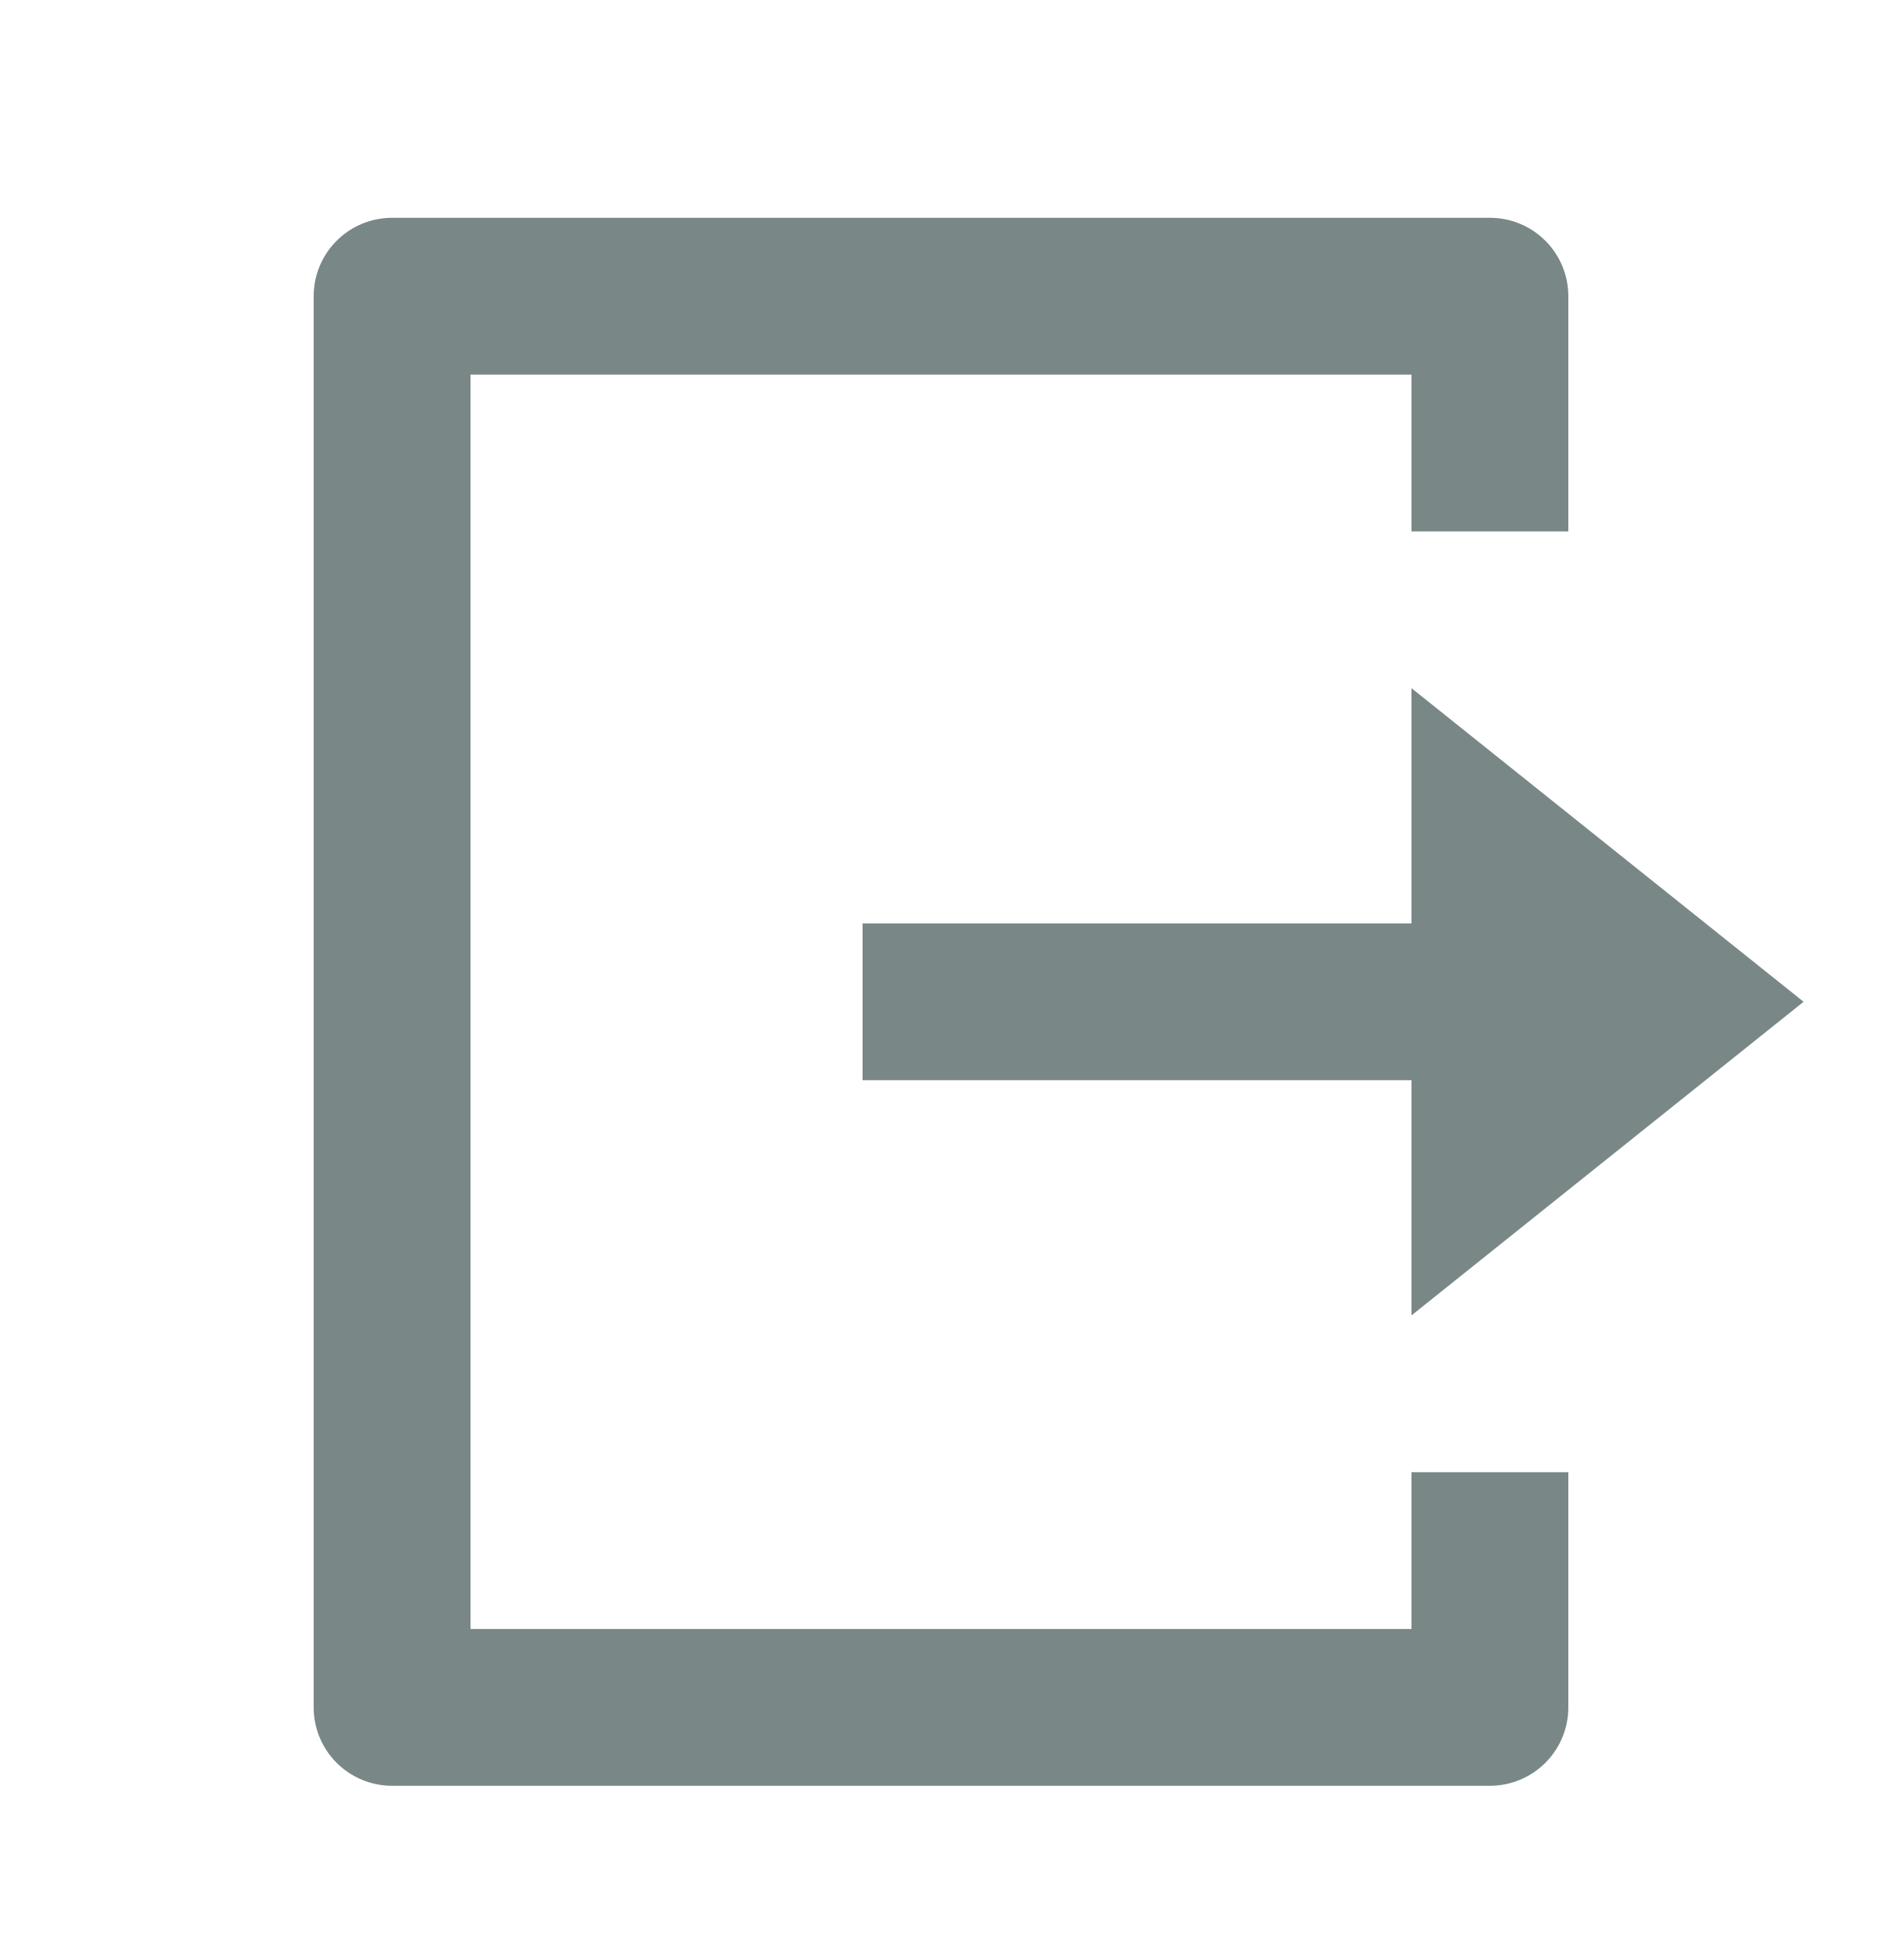
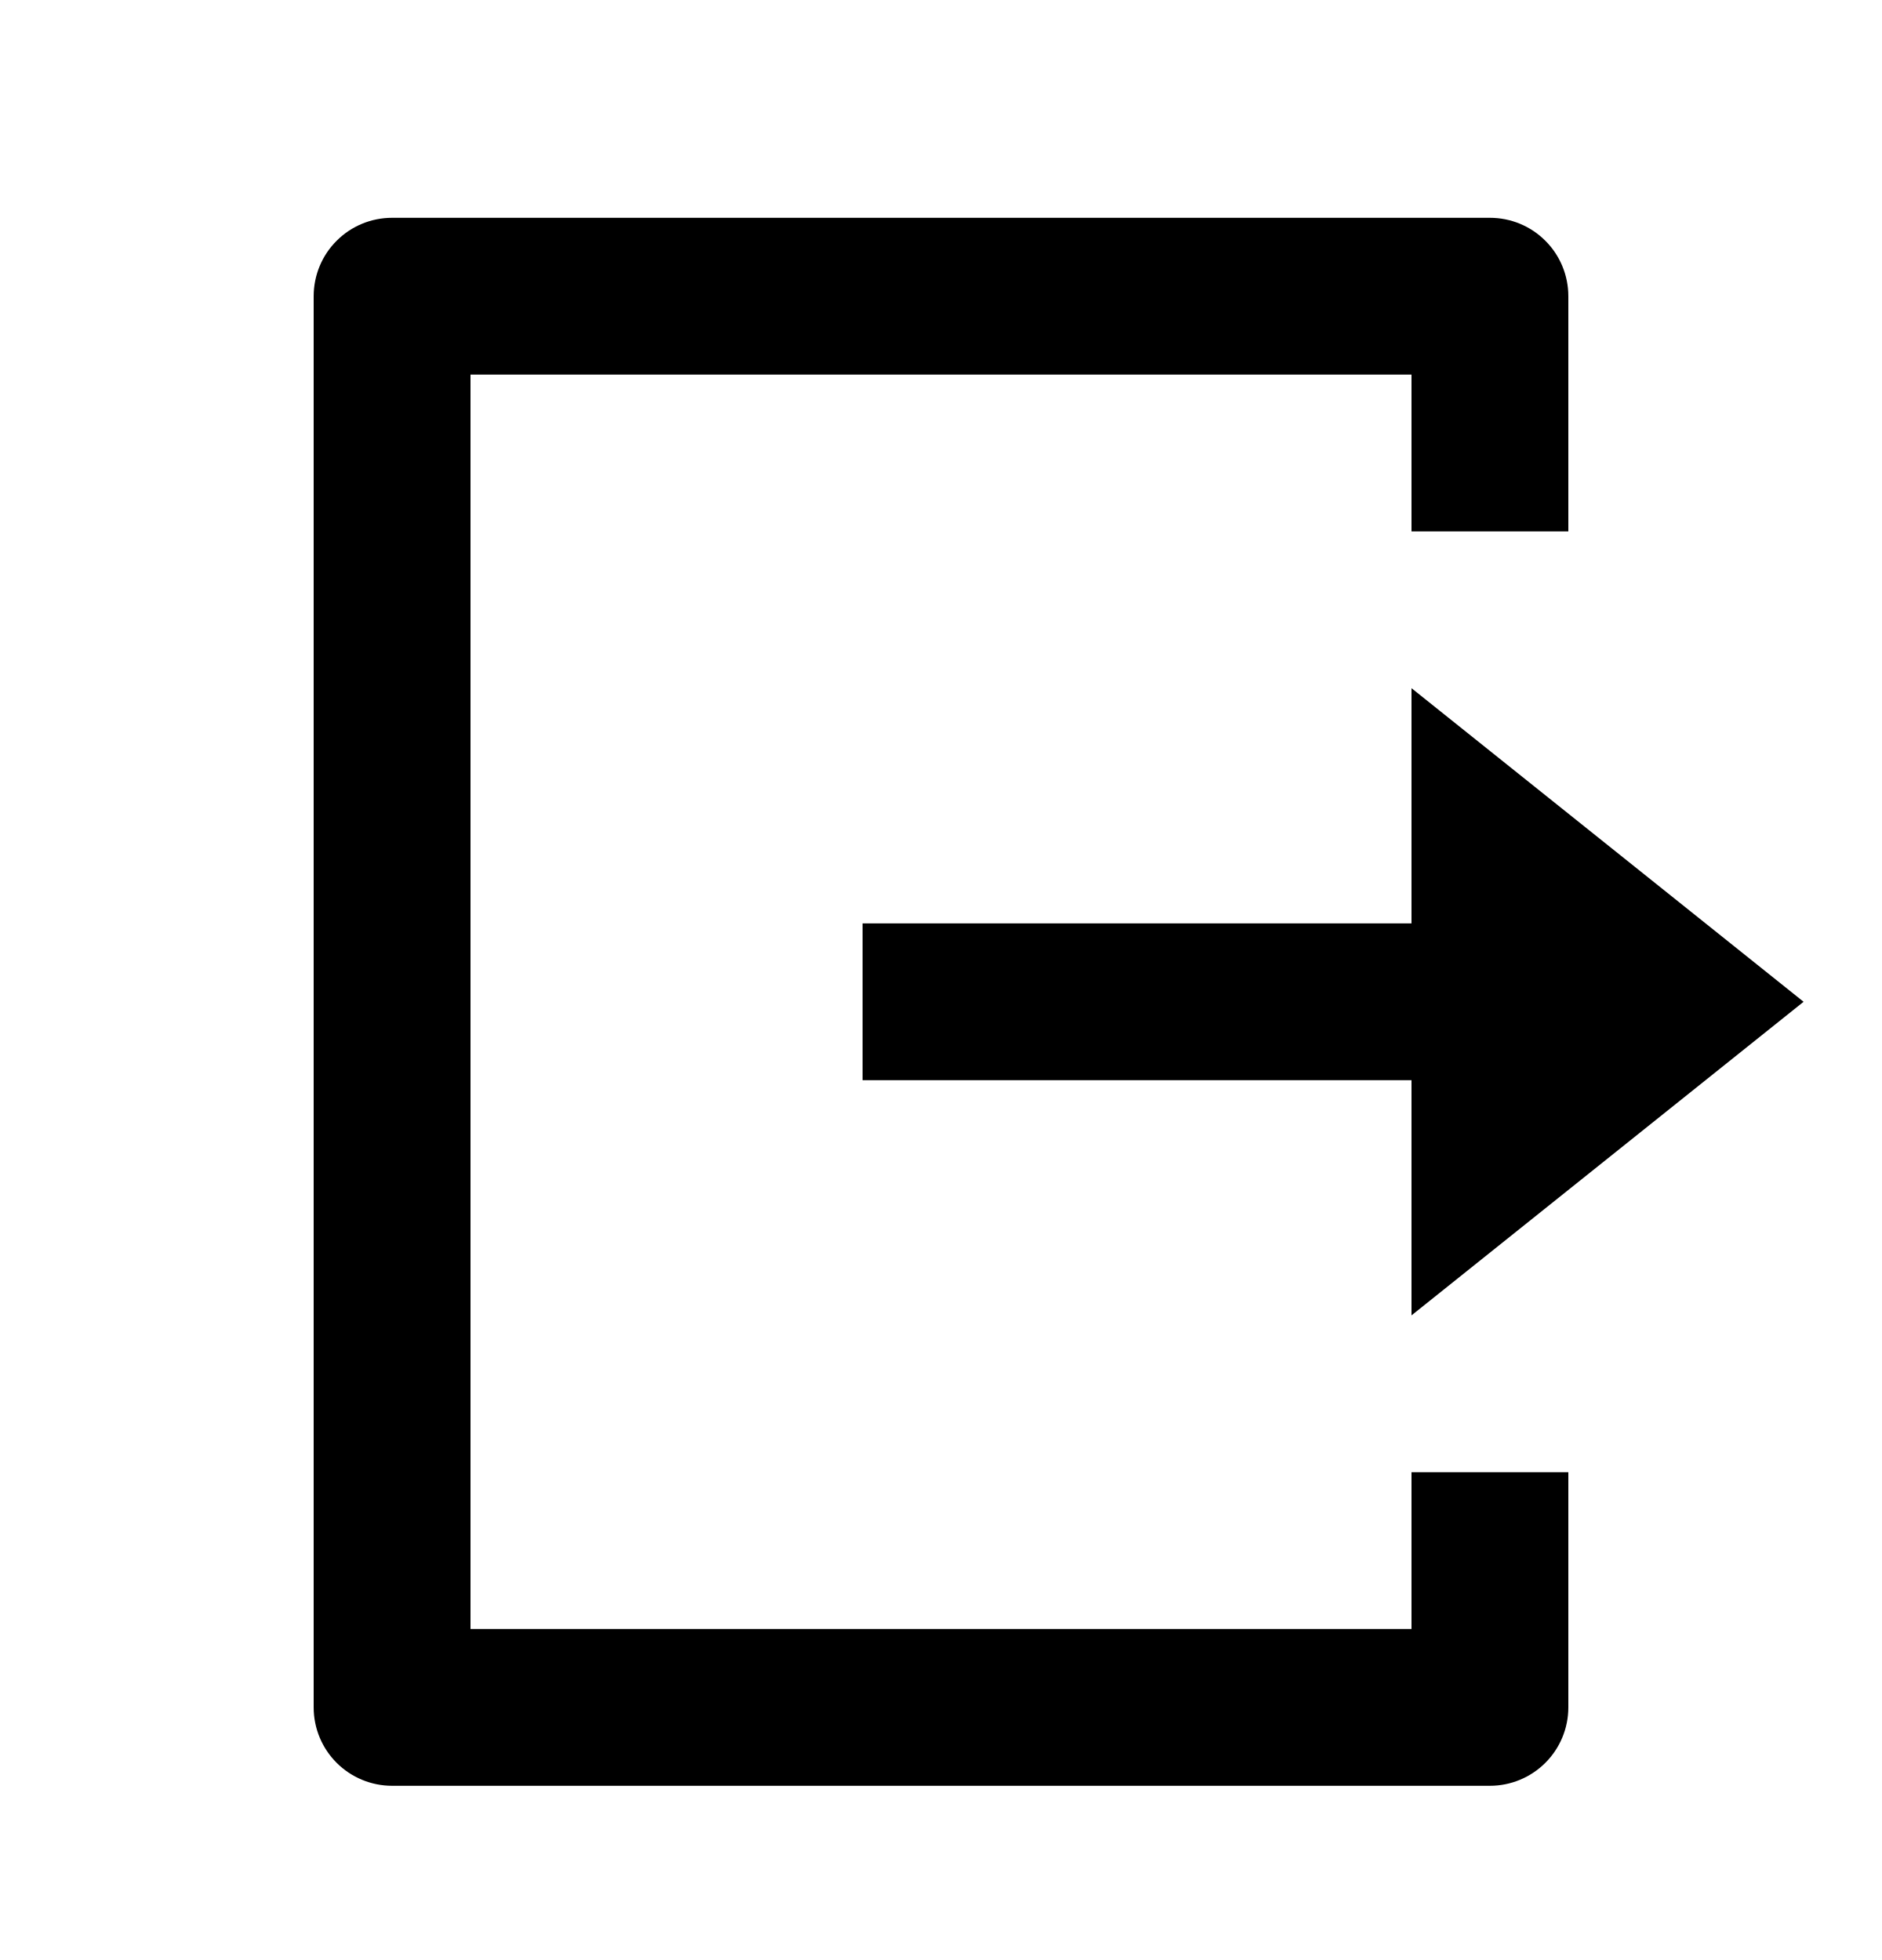
<svg xmlns="http://www.w3.org/2000/svg" width="24" height="25" viewBox="0 0 24 25" fill="none">
-   <path d="M5 22.778C4.735 22.778 4.48 22.672 4.293 22.485C4.105 22.297 4 22.043 4 21.778V3.778C4 3.513 4.105 3.258 4.293 3.071C4.48 2.883 4.735 2.778 5 2.778H19C19.265 2.778 19.52 2.883 19.707 3.071C19.895 3.258 20 3.513 20 3.778V6.778H18V4.778H6V20.778H18V18.778H20V21.778C20 22.043 19.895 22.297 19.707 22.485C19.52 22.672 19.265 22.778 19 22.778H5ZM18 16.778V13.778H11V11.778H18V8.778L23 12.778L18 16.778Z" fill="#798787" />
+   <path d="M5 22.778C4.735 22.778 4.48 22.672 4.293 22.485C4.105 22.297 4 22.043 4 21.778V3.778C4 3.513 4.105 3.258 4.293 3.071C4.48 2.883 4.735 2.778 5 2.778H19C19.265 2.778 19.52 2.883 19.707 3.071C19.895 3.258 20 3.513 20 3.778V6.778H18V4.778H6V20.778H18V18.778H20V21.778C20 22.043 19.895 22.297 19.707 22.485C19.52 22.672 19.265 22.778 19 22.778H5ZM18 16.778V13.778H11V11.778H18V8.778L23 12.778L18 16.778Z" fill="currentColor" />
</svg>
